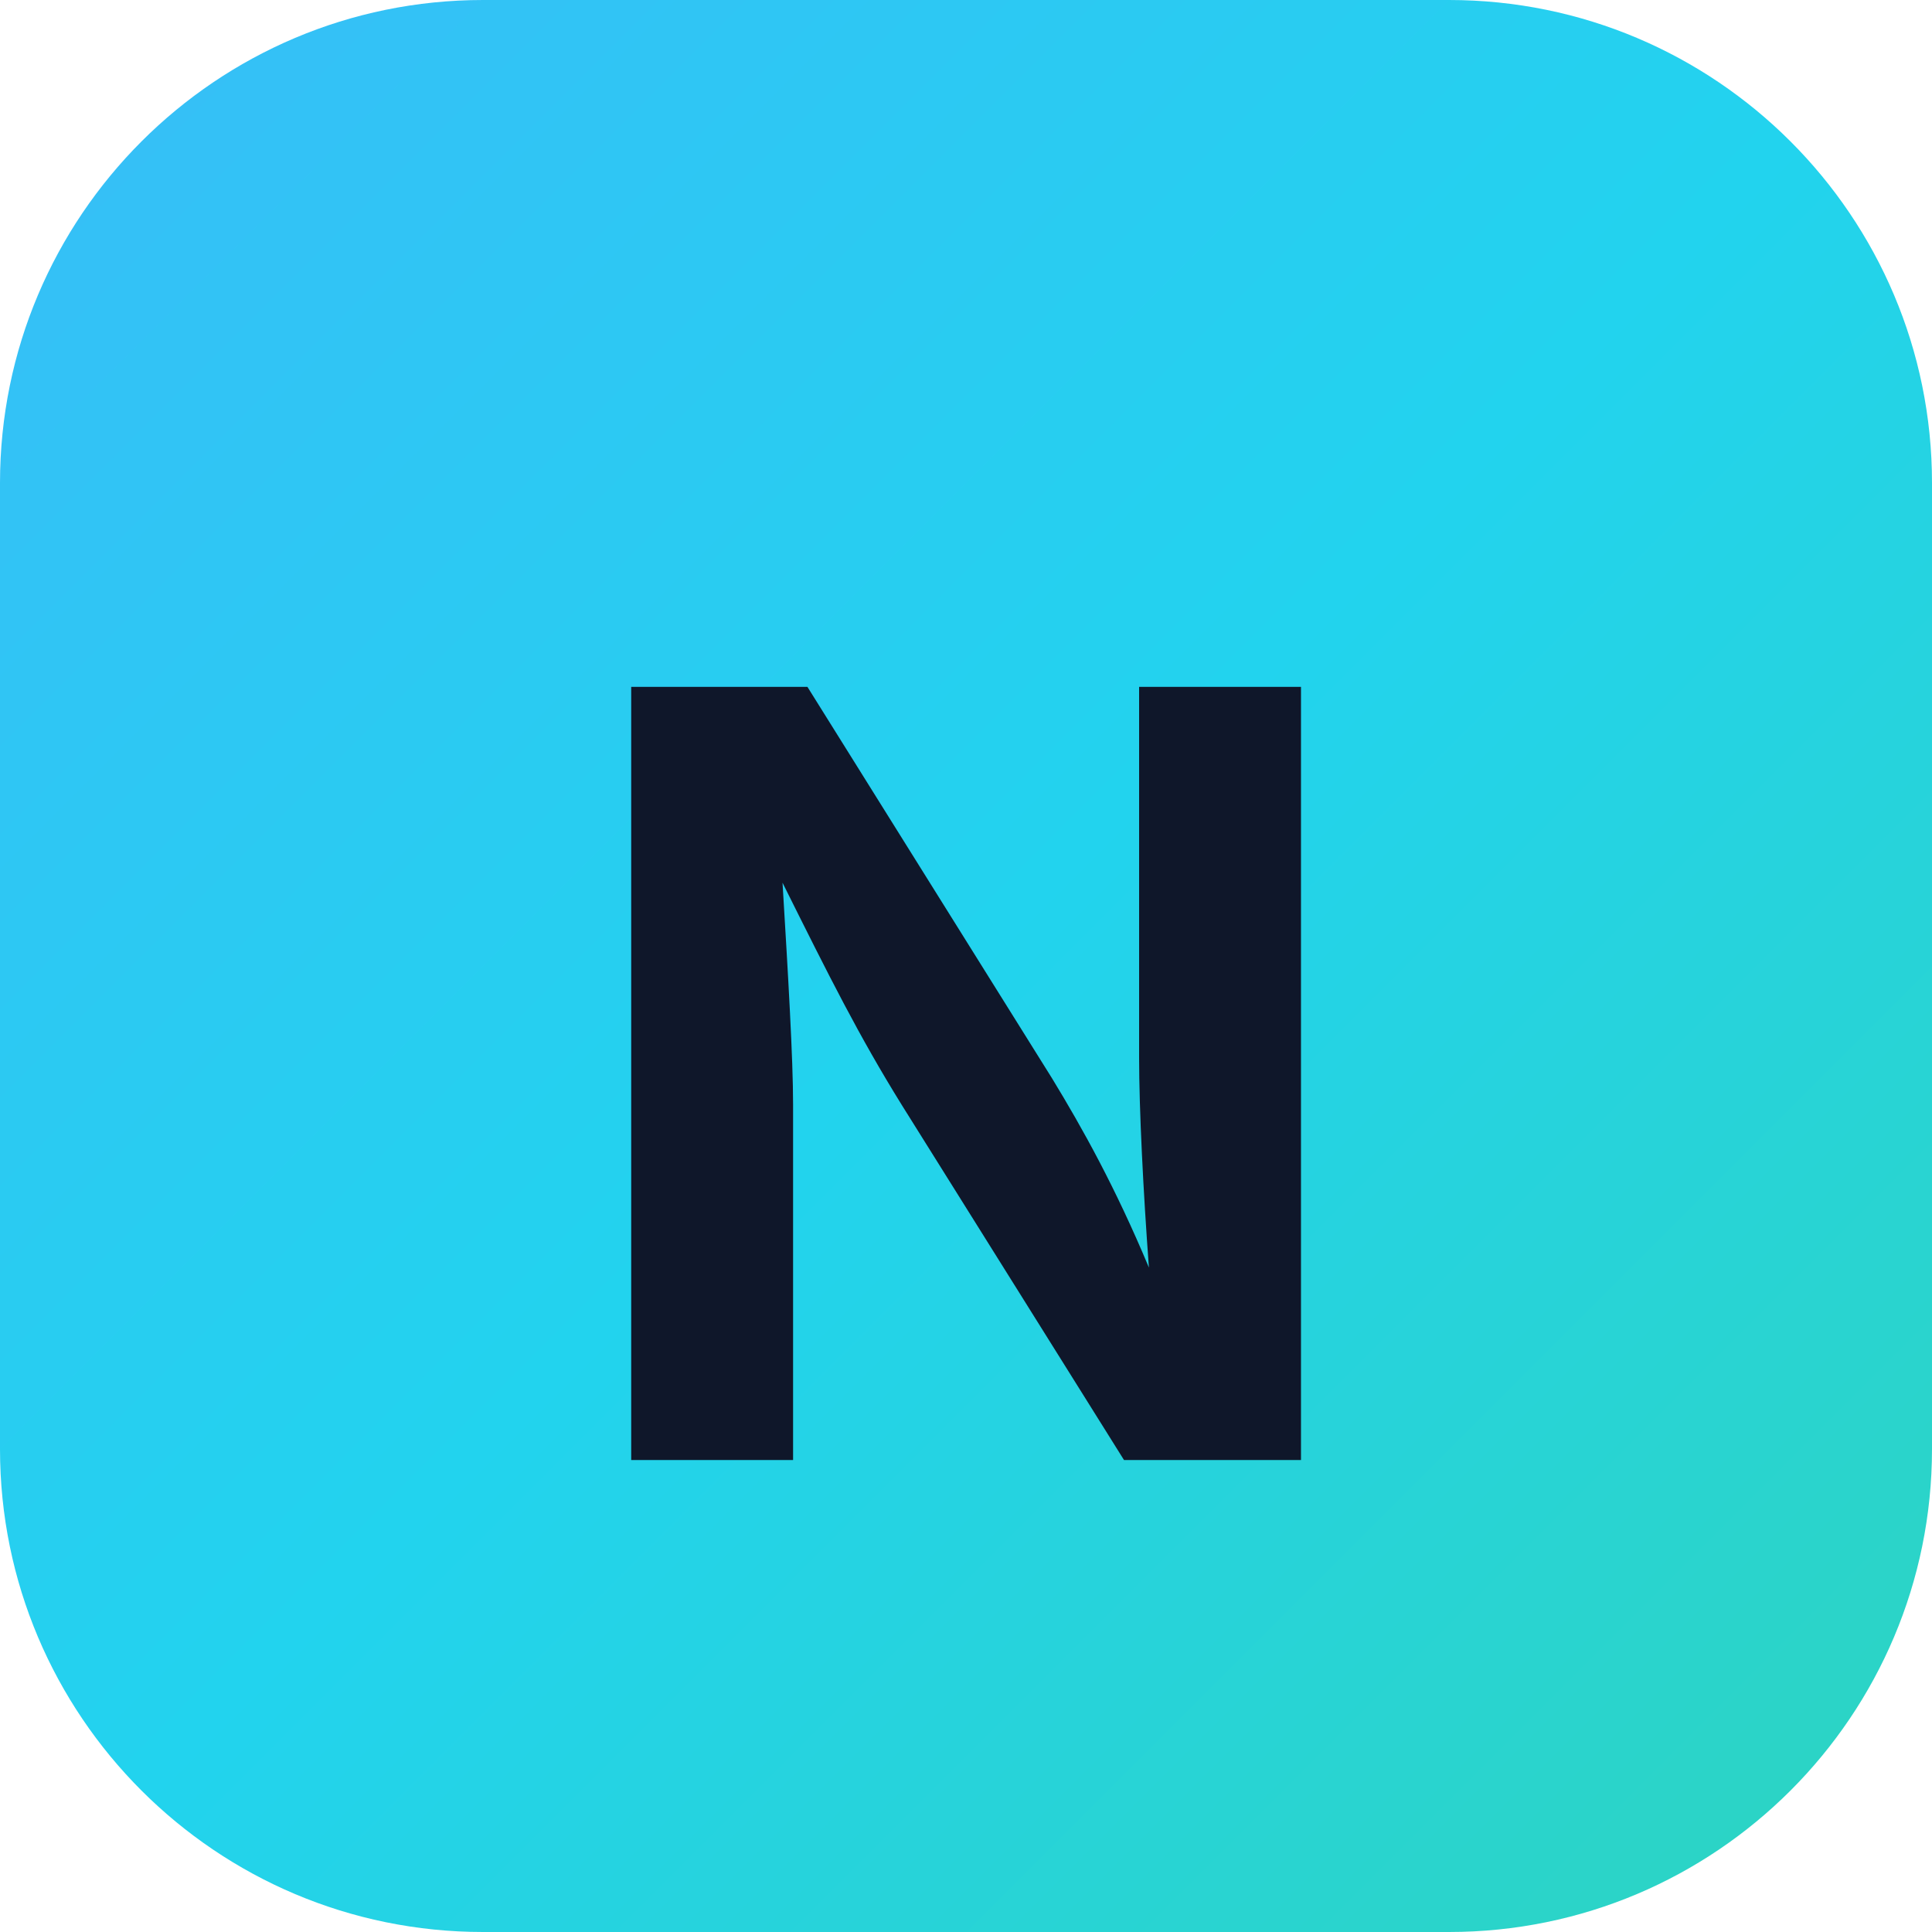
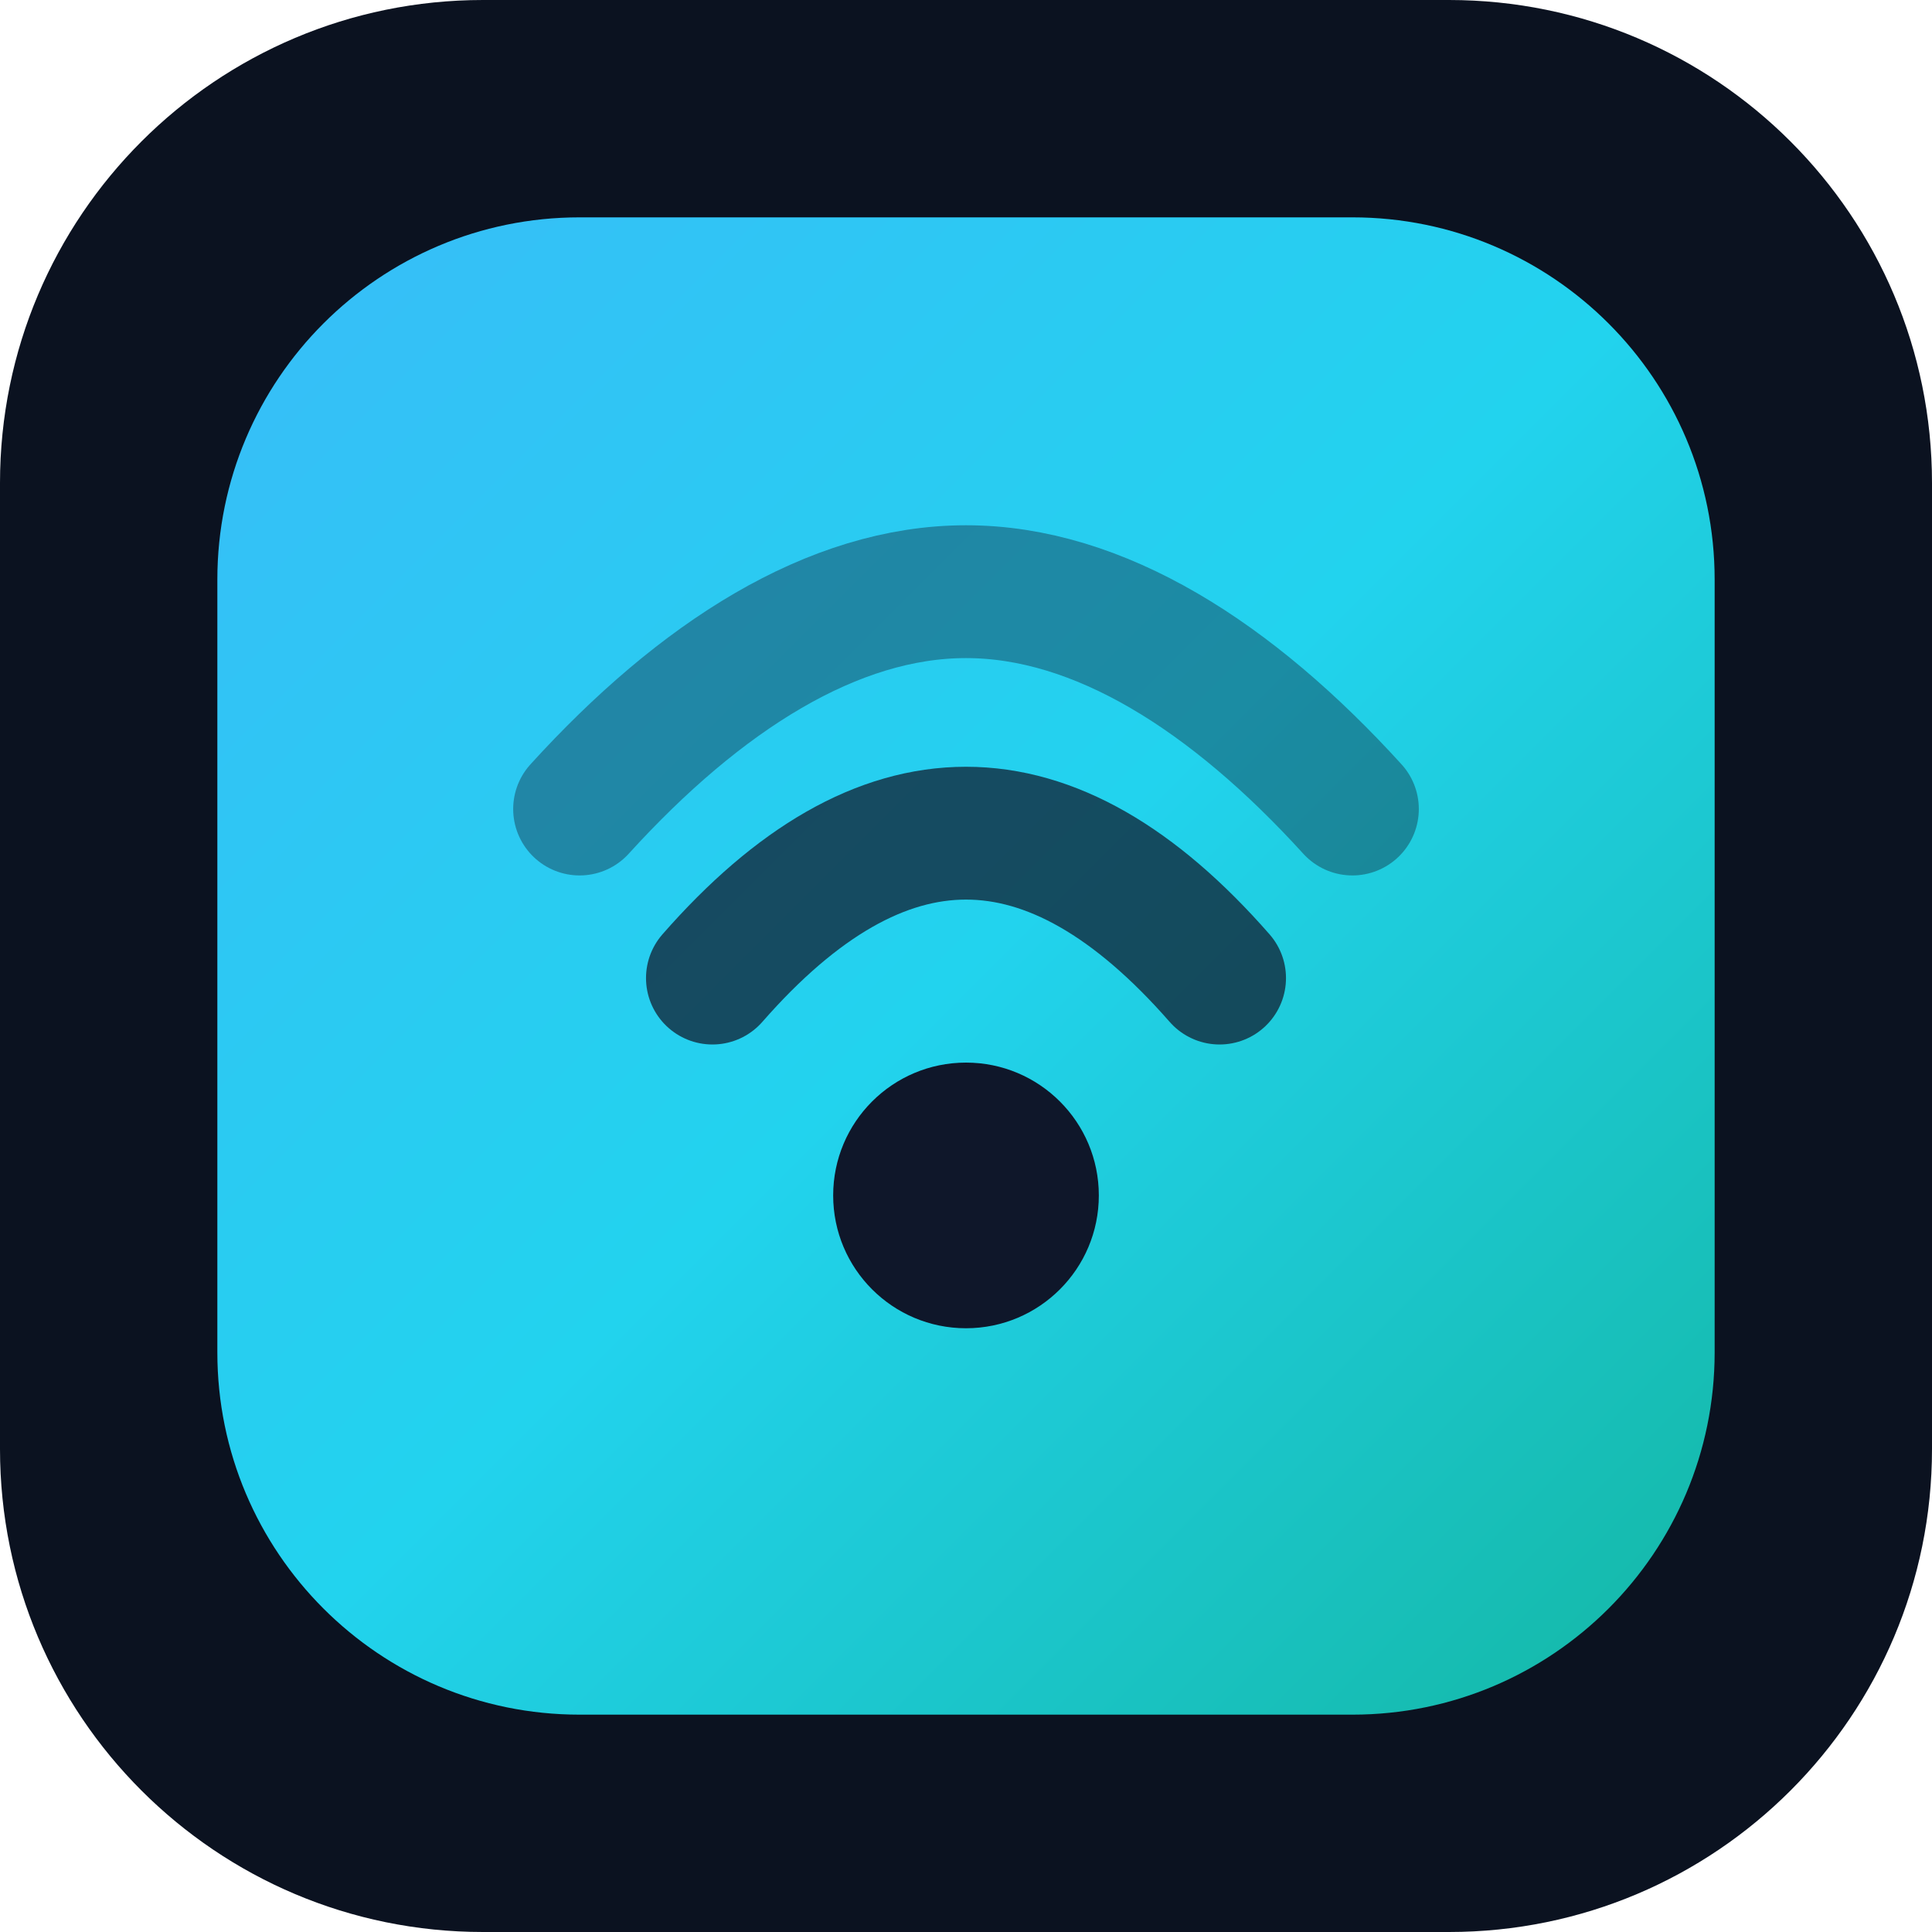
- <svg xmlns="http://www.w3.org/2000/svg" viewBox="0 0 80 80" width="80" height="80" fill="none">
-   <rect width="80" height="80" rx="20" fill="url(#grad)" />
+ <svg xmlns="http://www.w3.org/2000/svg" viewBox="0 0 80 80" fill="none">
+   <rect width="80" height="80" rx="20" fill="#0b1220" />
  <defs>
-     <linearGradient id="grad" x1="0" y1="0" x2="80" y2="80" gradientUnits="userSpaceOnUse">
+     <linearGradient id="tile" x1="10" y1="10" x2="70" y2="70" gradientUnits="userSpaceOnUse">
      <stop offset="0%" stop-color="#38bdf8" />
      <stop offset="50%" stop-color="#22d3ee" />
-       <stop offset="100%" stop-color="#2dd4bf" />
+       <stop offset="100%" stop-color="#14b8a6" />
    </linearGradient>
  </defs>
-   <text x="50%" y="55%" dominant-baseline="middle" text-anchor="middle" font-family="'Inter', 'Helvetica Neue', Arial, sans-serif" font-size="44" font-weight="700" letter-spacing="-1" fill="#0f172a">N</text>
+   <rect x="9" y="9" width="62" height="62" rx="15" fill="url(#tile)" />
+   <path d="M24 33.5 C29 28 34.5 24.5 40 24.5 C45.5 24.5 51 28 56 33.5" stroke="#0f172a" stroke-width="5.5" stroke-linecap="round" fill="none" opacity="0.38" />
+   <path d="M29.5 40.5 C33 36.5 36.5 34.5 40 34.5 C43.5 34.5 47 36.5 50.5 40.5" stroke="#0f172a" stroke-width="5.5" stroke-linecap="round" fill="none" opacity="0.72" />
+   <circle cx="40" cy="49.5" r="5.5" fill="#0f172a" />
</svg>
